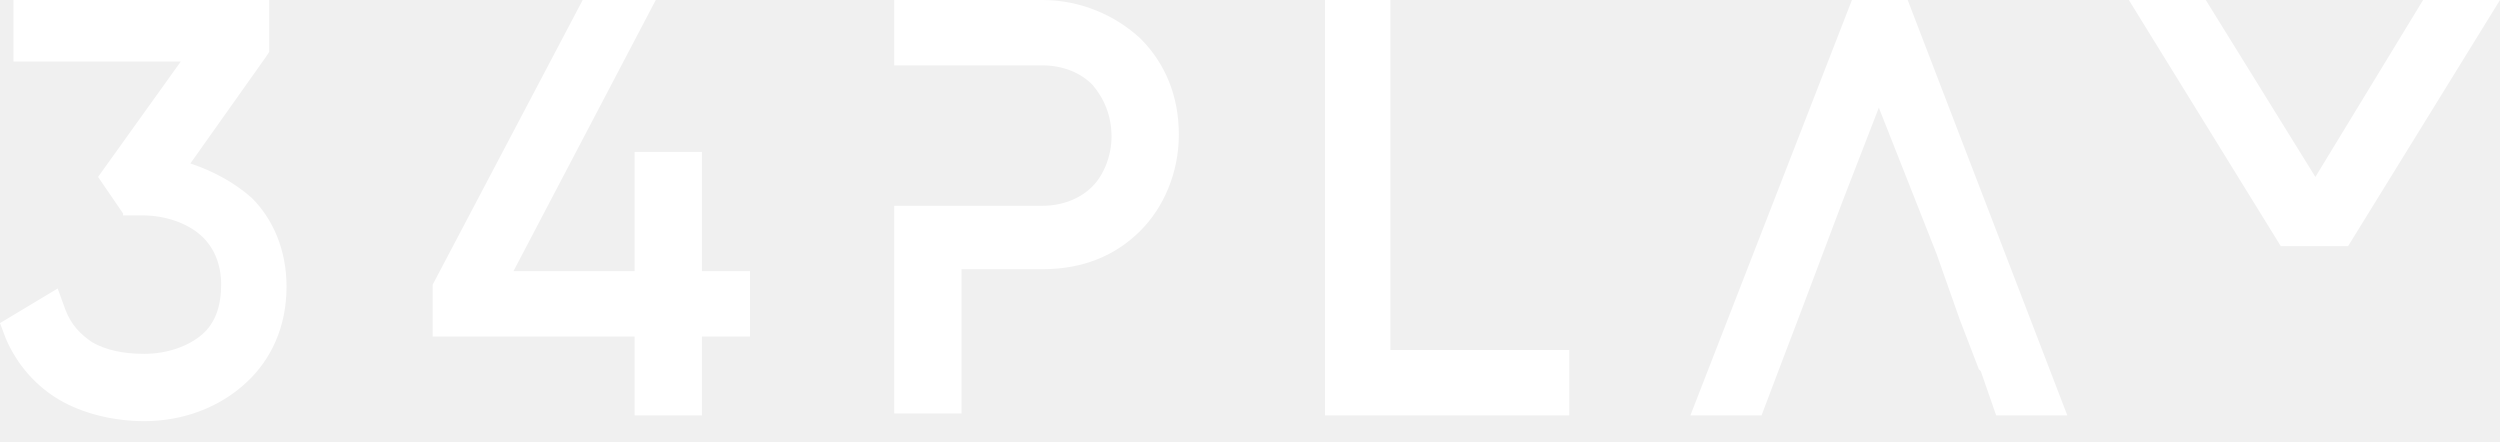
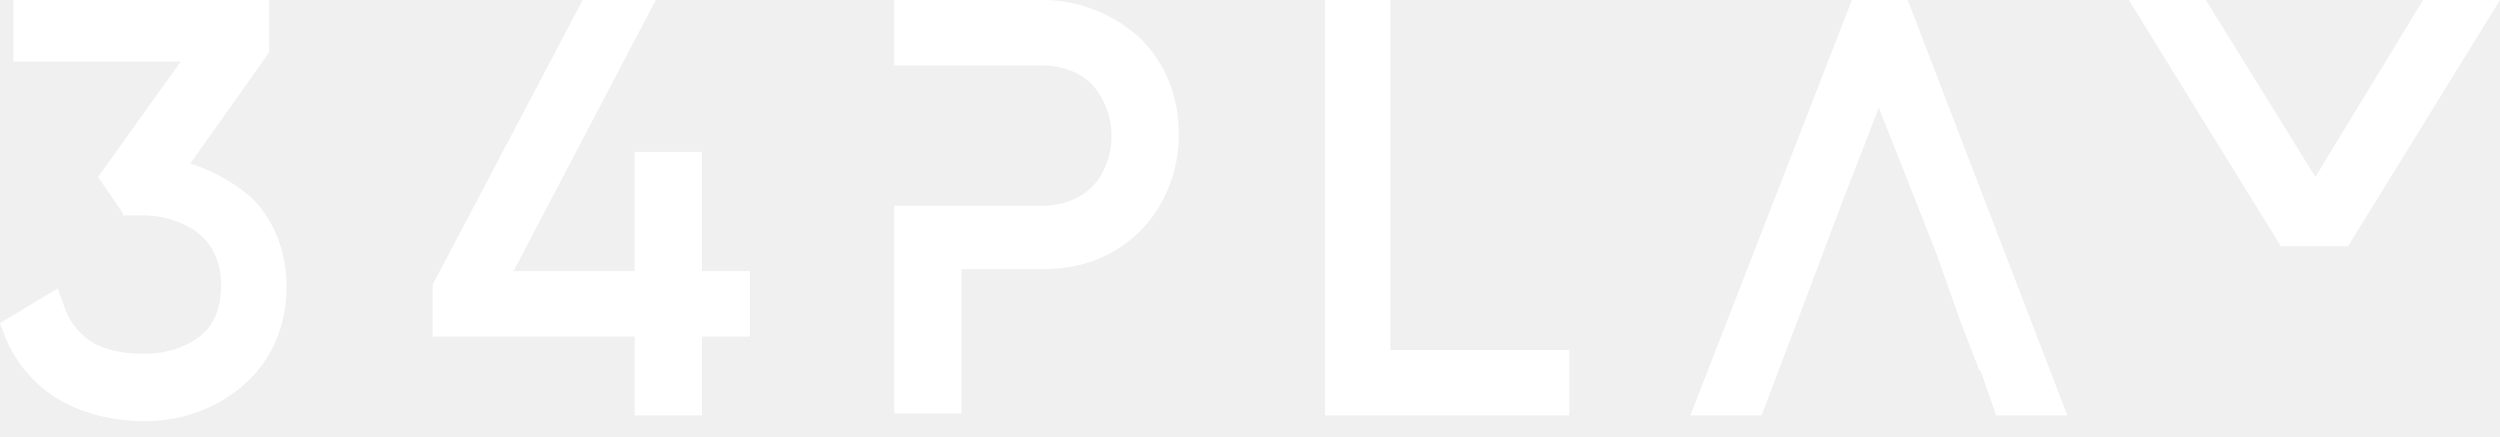
- <svg xmlns="http://www.w3.org/2000/svg" width="119" height="21" viewBox="0 0 119 21" fill="none">
-   <path d="M115.888 0H119L111.769 11.717H108.565L101.333 0H104.995L110.212 8.422L115.339 0H115.888Z" fill="white" />
-   <path d="M89.433 5.126L87.694 9.612L85.589 15.195L84.856 17.118L83.85 19.772H80.463L88.152 0H90.806L98.404 19.772H97.123H95.017L94.285 17.667L94.193 17.575L93.278 15.195L92.18 12.083L89.433 5.126Z" fill="white" />
-   <path d="M66.183 0.915V16.66H74.696V19.772H63.07V0H66.183V0.915Z" fill="white" />
-   <path d="M45.769 9.795H46.776H49.614C50.621 9.795 51.445 9.428 51.994 8.879C52.543 8.33 52.909 7.415 52.909 6.499C52.909 5.492 52.543 4.668 51.994 4.028C51.445 3.478 50.621 3.112 49.614 3.112H46.776H45.769H42.565V0H43.481H49.614C51.445 0 53.092 0.732 54.282 1.831C55.472 3.021 56.113 4.577 56.113 6.408C56.113 8.238 55.381 9.886 54.282 10.985C53.092 12.175 51.536 12.815 49.614 12.815H45.769V19.681H42.565V9.795H45.769Z" fill="white" />
-   <path d="M33.412 12.907H35.7V16.019H33.412V19.772H30.208V16.019H20.596V13.548L27.736 0H31.215L24.441 12.907H30.208V7.232H33.412V12.907Z" fill="white" />
-   <path d="M12.632 2.746L9.062 7.781C10.161 8.147 11.168 8.696 11.992 9.428C12.998 10.435 13.639 11.9 13.639 13.639C13.639 15.562 12.907 17.118 11.717 18.216C10.435 19.406 8.696 20.047 6.865 20.047C5.401 20.047 3.936 19.681 2.838 19.04C1.739 18.399 0.824 17.392 0.275 16.111L0 15.379L2.746 13.731L3.112 14.738C3.387 15.47 3.845 15.928 4.394 16.294C5.035 16.66 5.858 16.843 6.865 16.843C7.964 16.843 8.971 16.477 9.612 15.928C10.252 15.379 10.527 14.555 10.527 13.548C10.527 12.541 10.161 11.717 9.52 11.168C8.879 10.618 7.872 10.252 6.774 10.252H5.858V10.161L4.668 8.422L8.605 2.929H0.641V0H12.815V2.472L12.632 2.746Z" fill="white" />
+ <svg xmlns="http://www.w3.org/2000/svg" width="126" height="22" viewBox="0 0 126 22" fill="none">
+   <path d="M122.705 0H126L118.343 12.406H114.951L107.294 0H111.171L116.695 8.917L122.123 0H122.705Z" fill="white" />
+   <path d="M94.694 5.428L92.852 10.177L90.623 16.089L89.848 18.125L88.782 20.935H85.195L93.337 0H96.148L104.192 20.935H102.835H100.606L99.831 18.706L99.734 18.609L98.765 16.089L97.602 12.794L94.694 5.428Z" fill="white" />
+   <path d="M70.076 0.969V17.64H79.09V20.935H66.78V0H70.076V0.969Z" fill="white" />
+   <path d="M48.461 10.371H49.528H52.532C53.598 10.371 54.471 9.983 55.052 9.402C55.634 8.82 56.021 7.851 56.021 6.882C56.021 5.815 55.634 4.943 55.052 4.265C54.471 3.683 53.598 3.295 52.532 3.295H49.528H48.461H45.069V0H46.038H52.532C54.471 0 56.215 0.775 57.475 1.938C58.735 3.198 59.414 4.846 59.414 6.785C59.414 8.723 58.638 10.468 57.475 11.631C56.215 12.891 54.568 13.569 52.532 13.569H48.461V20.838H45.069V10.371H48.461Z" fill="white" />
+   <path d="M35.377 13.666H37.8V16.962H35.377V20.935H31.985V16.962H21.808V14.345L29.368 0H33.051L25.879 13.666H31.985V7.657H35.377V13.666Z" fill="white" />
+   <path d="M13.375 2.908L9.595 8.238C10.758 8.626 11.825 9.208 12.697 9.983C13.763 11.049 14.441 12.6 14.441 14.441C14.441 16.477 13.666 18.125 12.406 19.288C11.049 20.548 9.208 21.226 7.269 21.226C5.718 21.226 4.168 20.838 3.005 20.16C1.842 19.482 0.872 18.415 0.291 17.058L0 16.283L2.908 14.538L3.295 15.605C3.586 16.38 4.071 16.865 4.652 17.252C5.331 17.64 6.203 17.834 7.269 17.834C8.432 17.834 9.498 17.446 10.177 16.865C10.855 16.283 11.146 15.411 11.146 14.345C11.146 13.278 10.758 12.406 10.08 11.825C9.402 11.243 8.335 10.855 7.172 10.855H6.203V10.758L4.943 8.917L9.111 3.102H0.678V0H13.569V2.617L13.375 2.908Z" fill="white" />
</svg>
